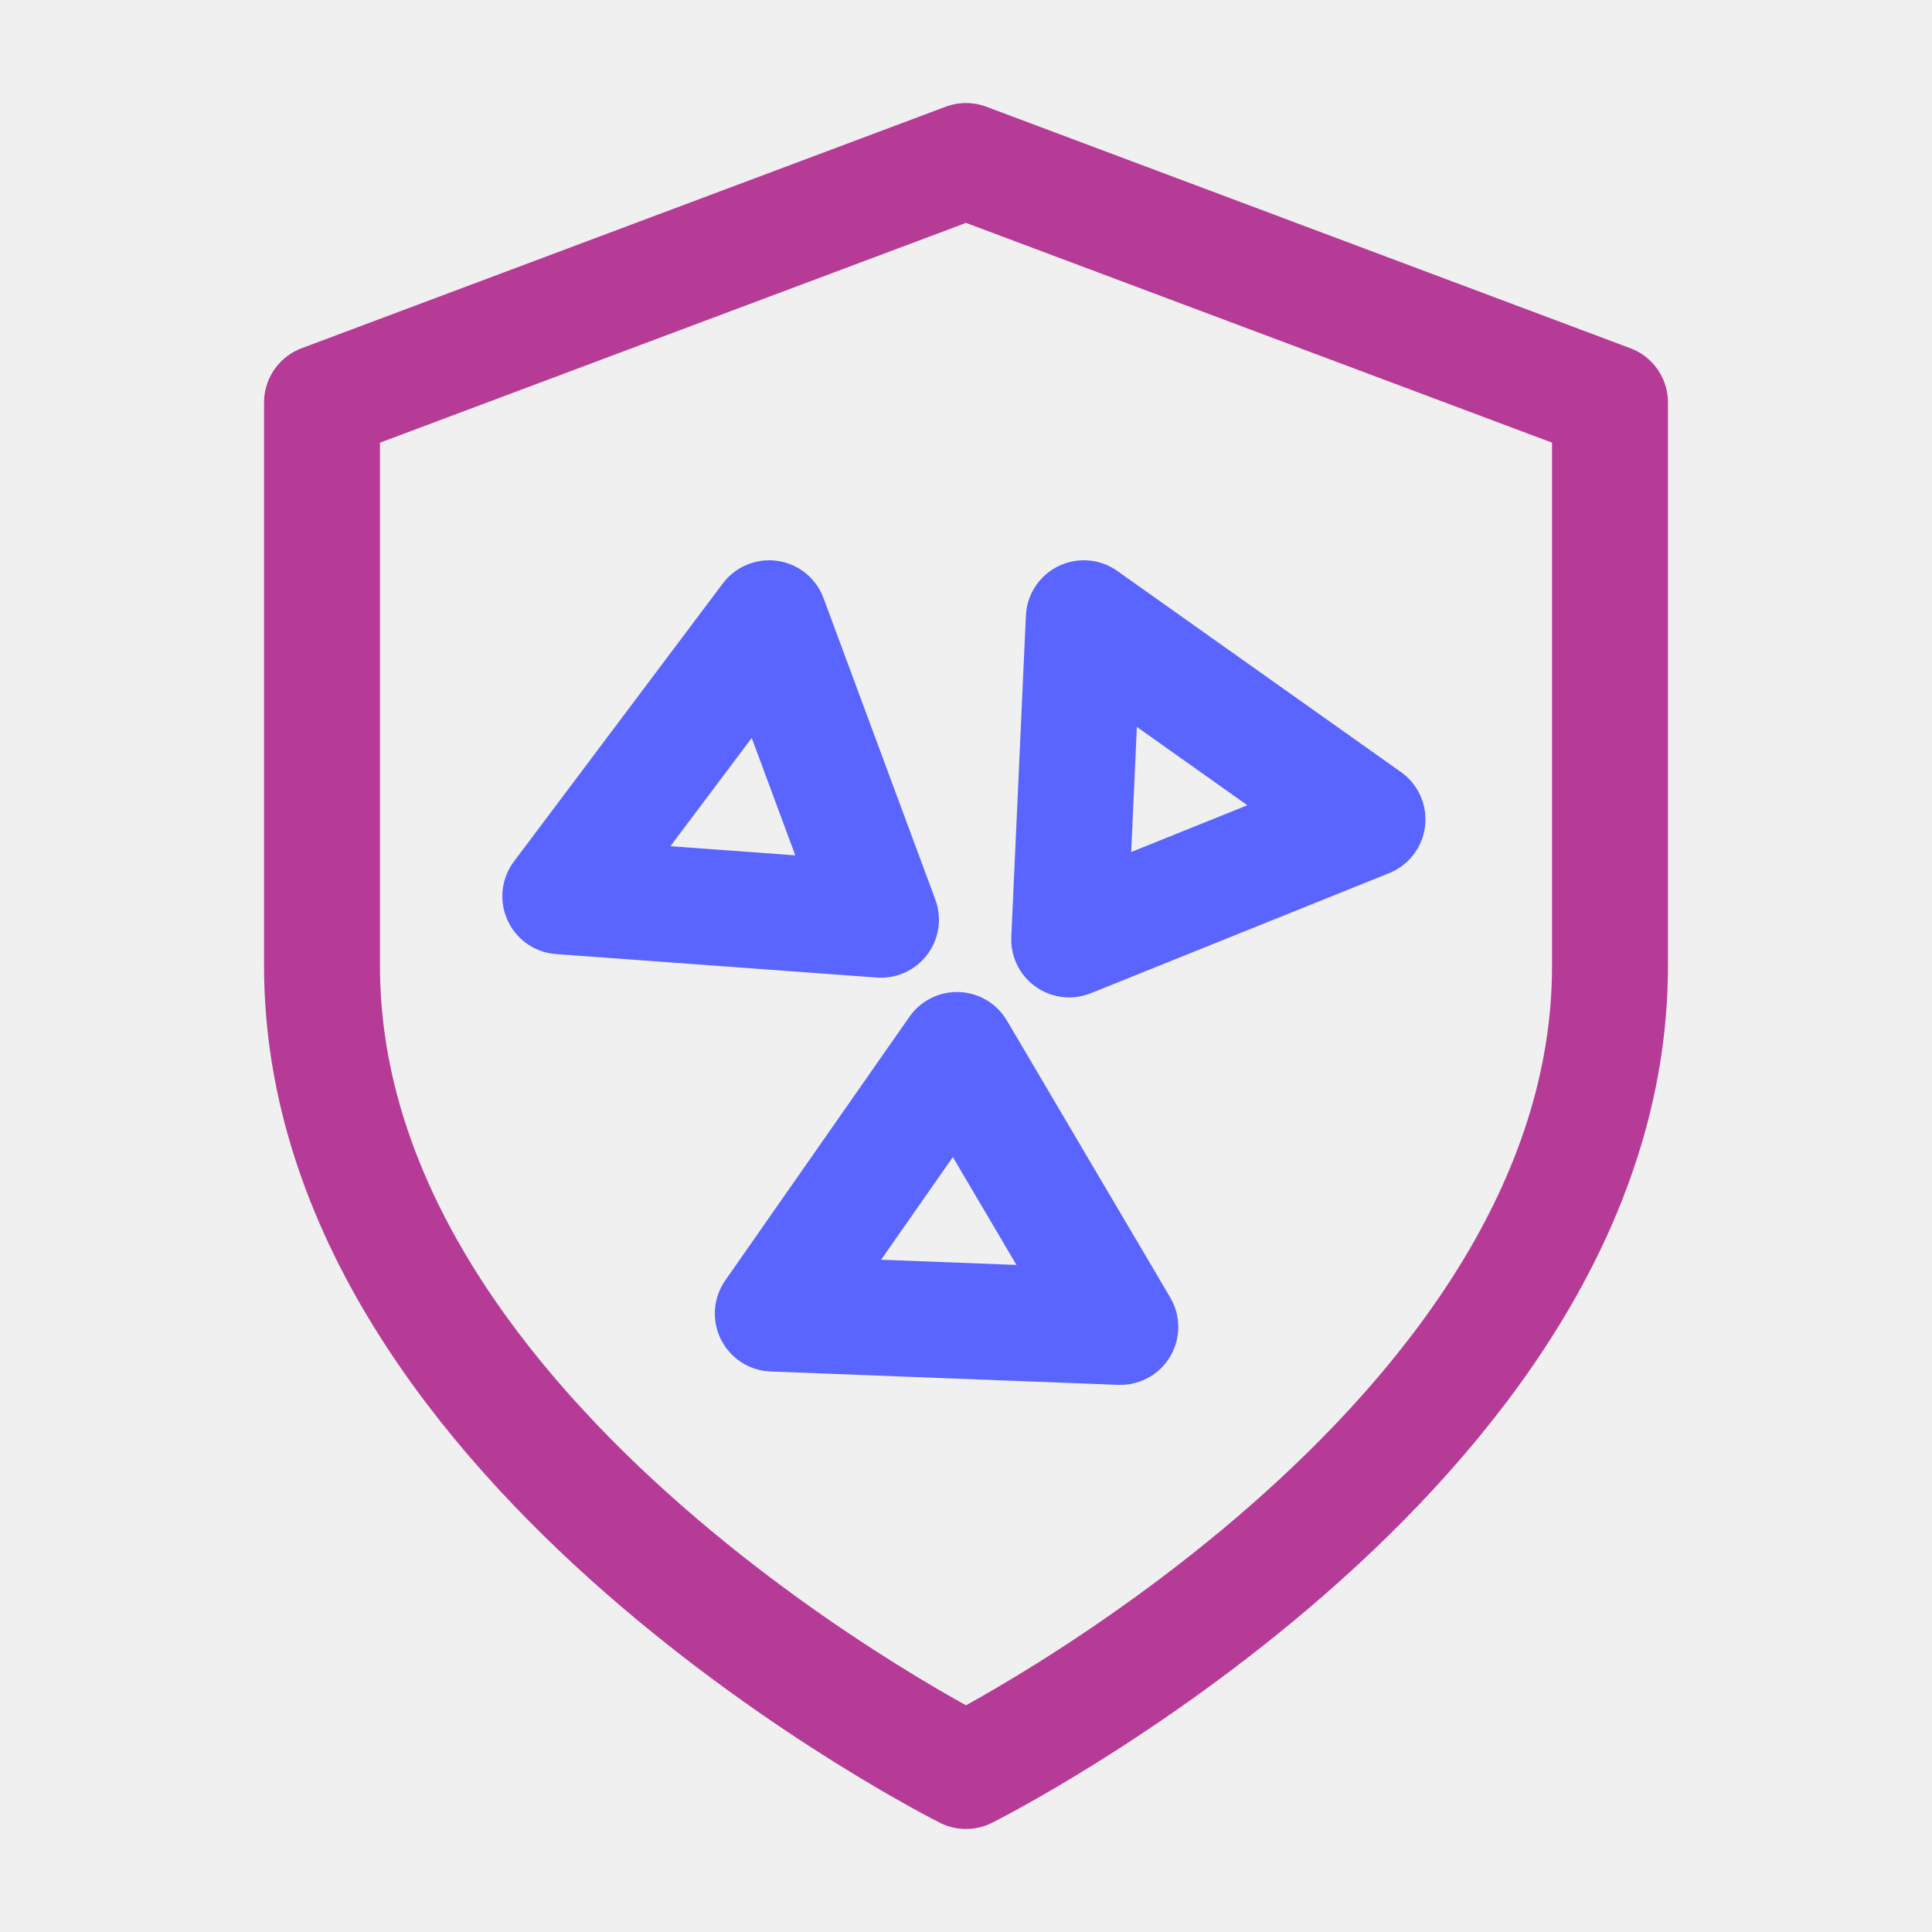
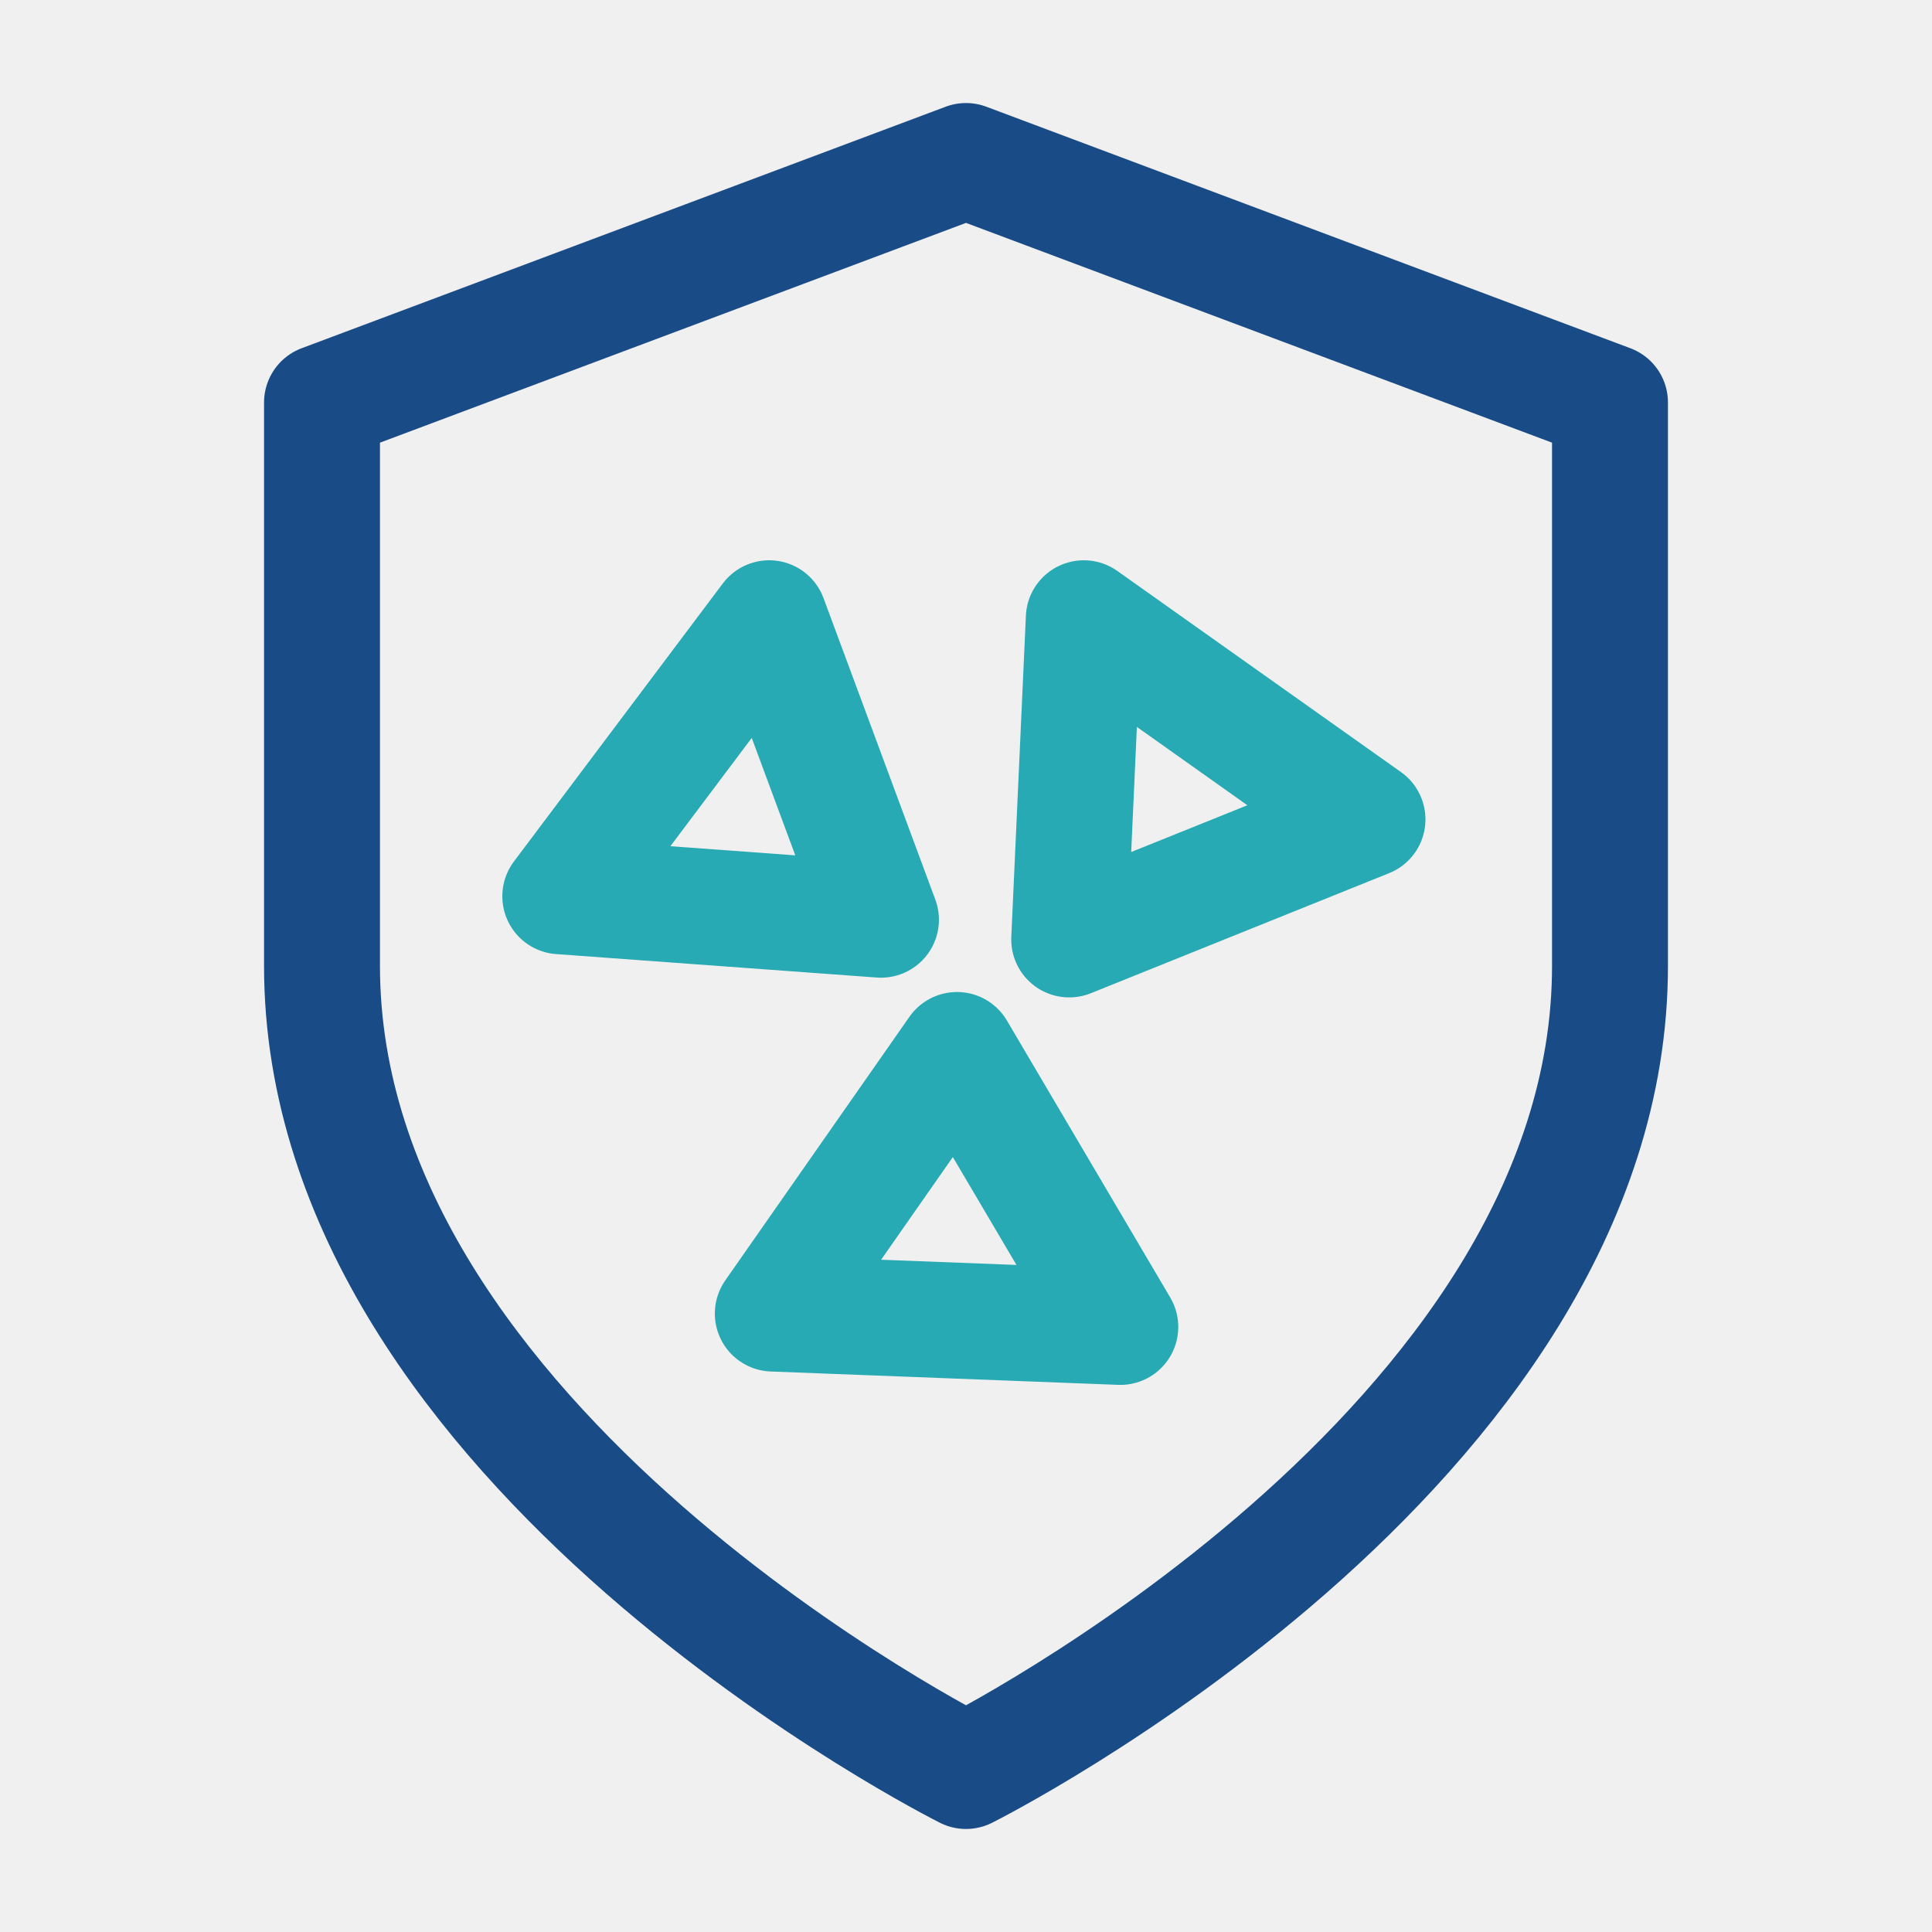
- <svg xmlns="http://www.w3.org/2000/svg" width="100" height="100" viewBox="0 0 100 100" fill="none">
+ <svg xmlns="http://www.w3.org/2000/svg" width="100px" height="100px" viewBox="0 0 100 100" fill="none" transform="rotate(0) scale(1, 1)">
  <g clip-path="url(#clip0_3702_220)">
-     <path d="M50 91.667C50 91.667 83.333 75 83.333 50V20.833L50 8.333L16.667 20.833V50C16.667 75 50 91.667 50 91.667Z" stroke="#B53B97" stroke-width="6" stroke-linecap="round" stroke-linejoin="round" />
-     <path d="M39.812 32L45.599 47.605L29 46.391L39.812 32Z" stroke="#5A65FF" stroke-width="6" stroke-linecap="round" stroke-linejoin="round" />
-     <path d="M70.781 42.411L55.342 48.626L56.097 32L70.781 42.411Z" stroke="#5A65FF" stroke-width="6" stroke-linecap="round" stroke-linejoin="round" />
-     <path d="M40 67.99L49.532 54.346L57.987 68.682L40 67.99Z" stroke="#5A65FF" stroke-width="6" stroke-linecap="round" stroke-linejoin="round" />
+     <path d="M50 91.667C50 91.667 83.333 75 83.333 50V20.833L50 8.333L16.667 20.833V50C16.667 75 50 91.667 50 91.667Z" stroke="#194c86" stroke-width="6" stroke-linecap="round" stroke-linejoin="round" />
+     <path d="M39.812 32L45.599 47.605L29 46.391L39.812 32Z" stroke="#27aab3" stroke-width="6" stroke-linecap="round" stroke-linejoin="round" />
+     <path d="M70.781 42.411L55.342 48.626L56.097 32L70.781 42.411Z" stroke="#27aab3" stroke-width="6" stroke-linecap="round" stroke-linejoin="round" />
+     <path d="M40 67.99L49.532 54.346L57.987 68.682L40 67.99Z" stroke="#27aab3" stroke-width="6" stroke-linecap="round" stroke-linejoin="round" />
  </g>
  <defs>
    <clipPath id="clip0_3702_220">
-       <rect width="100" height="100" fill="white" />
+       <rect width="100" height="100" fill="#ffffff" />
    </clipPath>
  </defs>
</svg>
